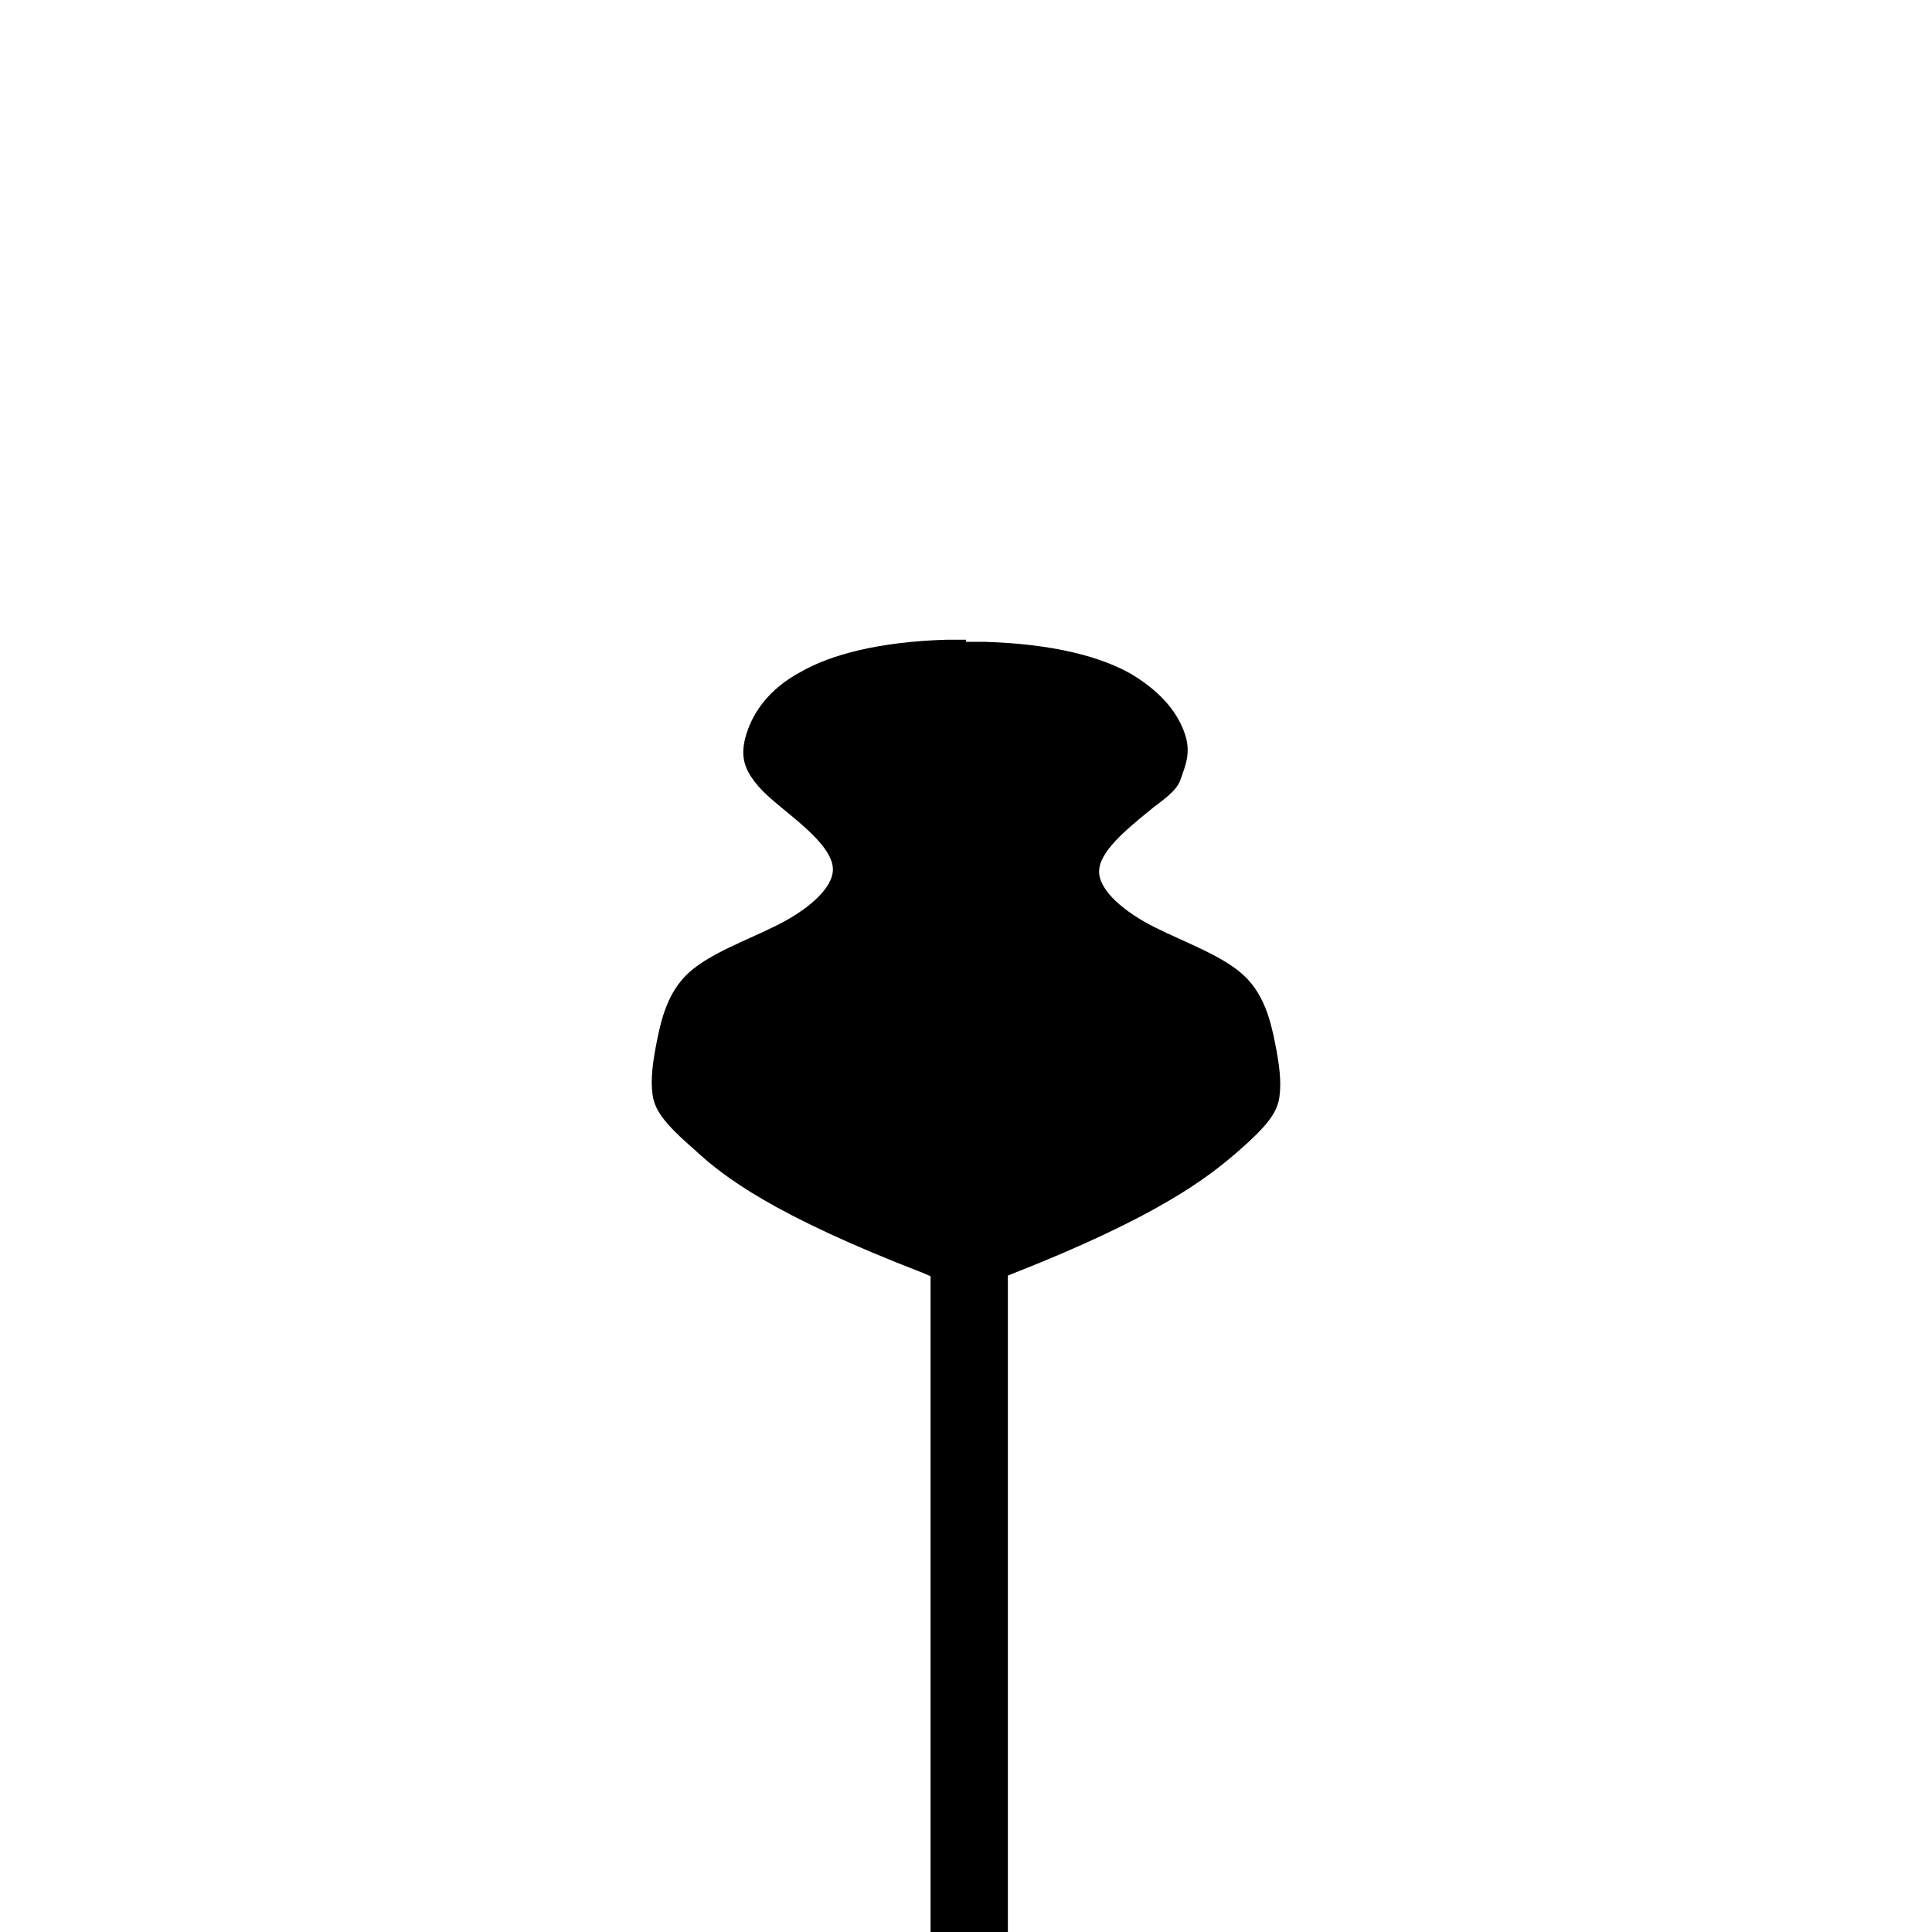
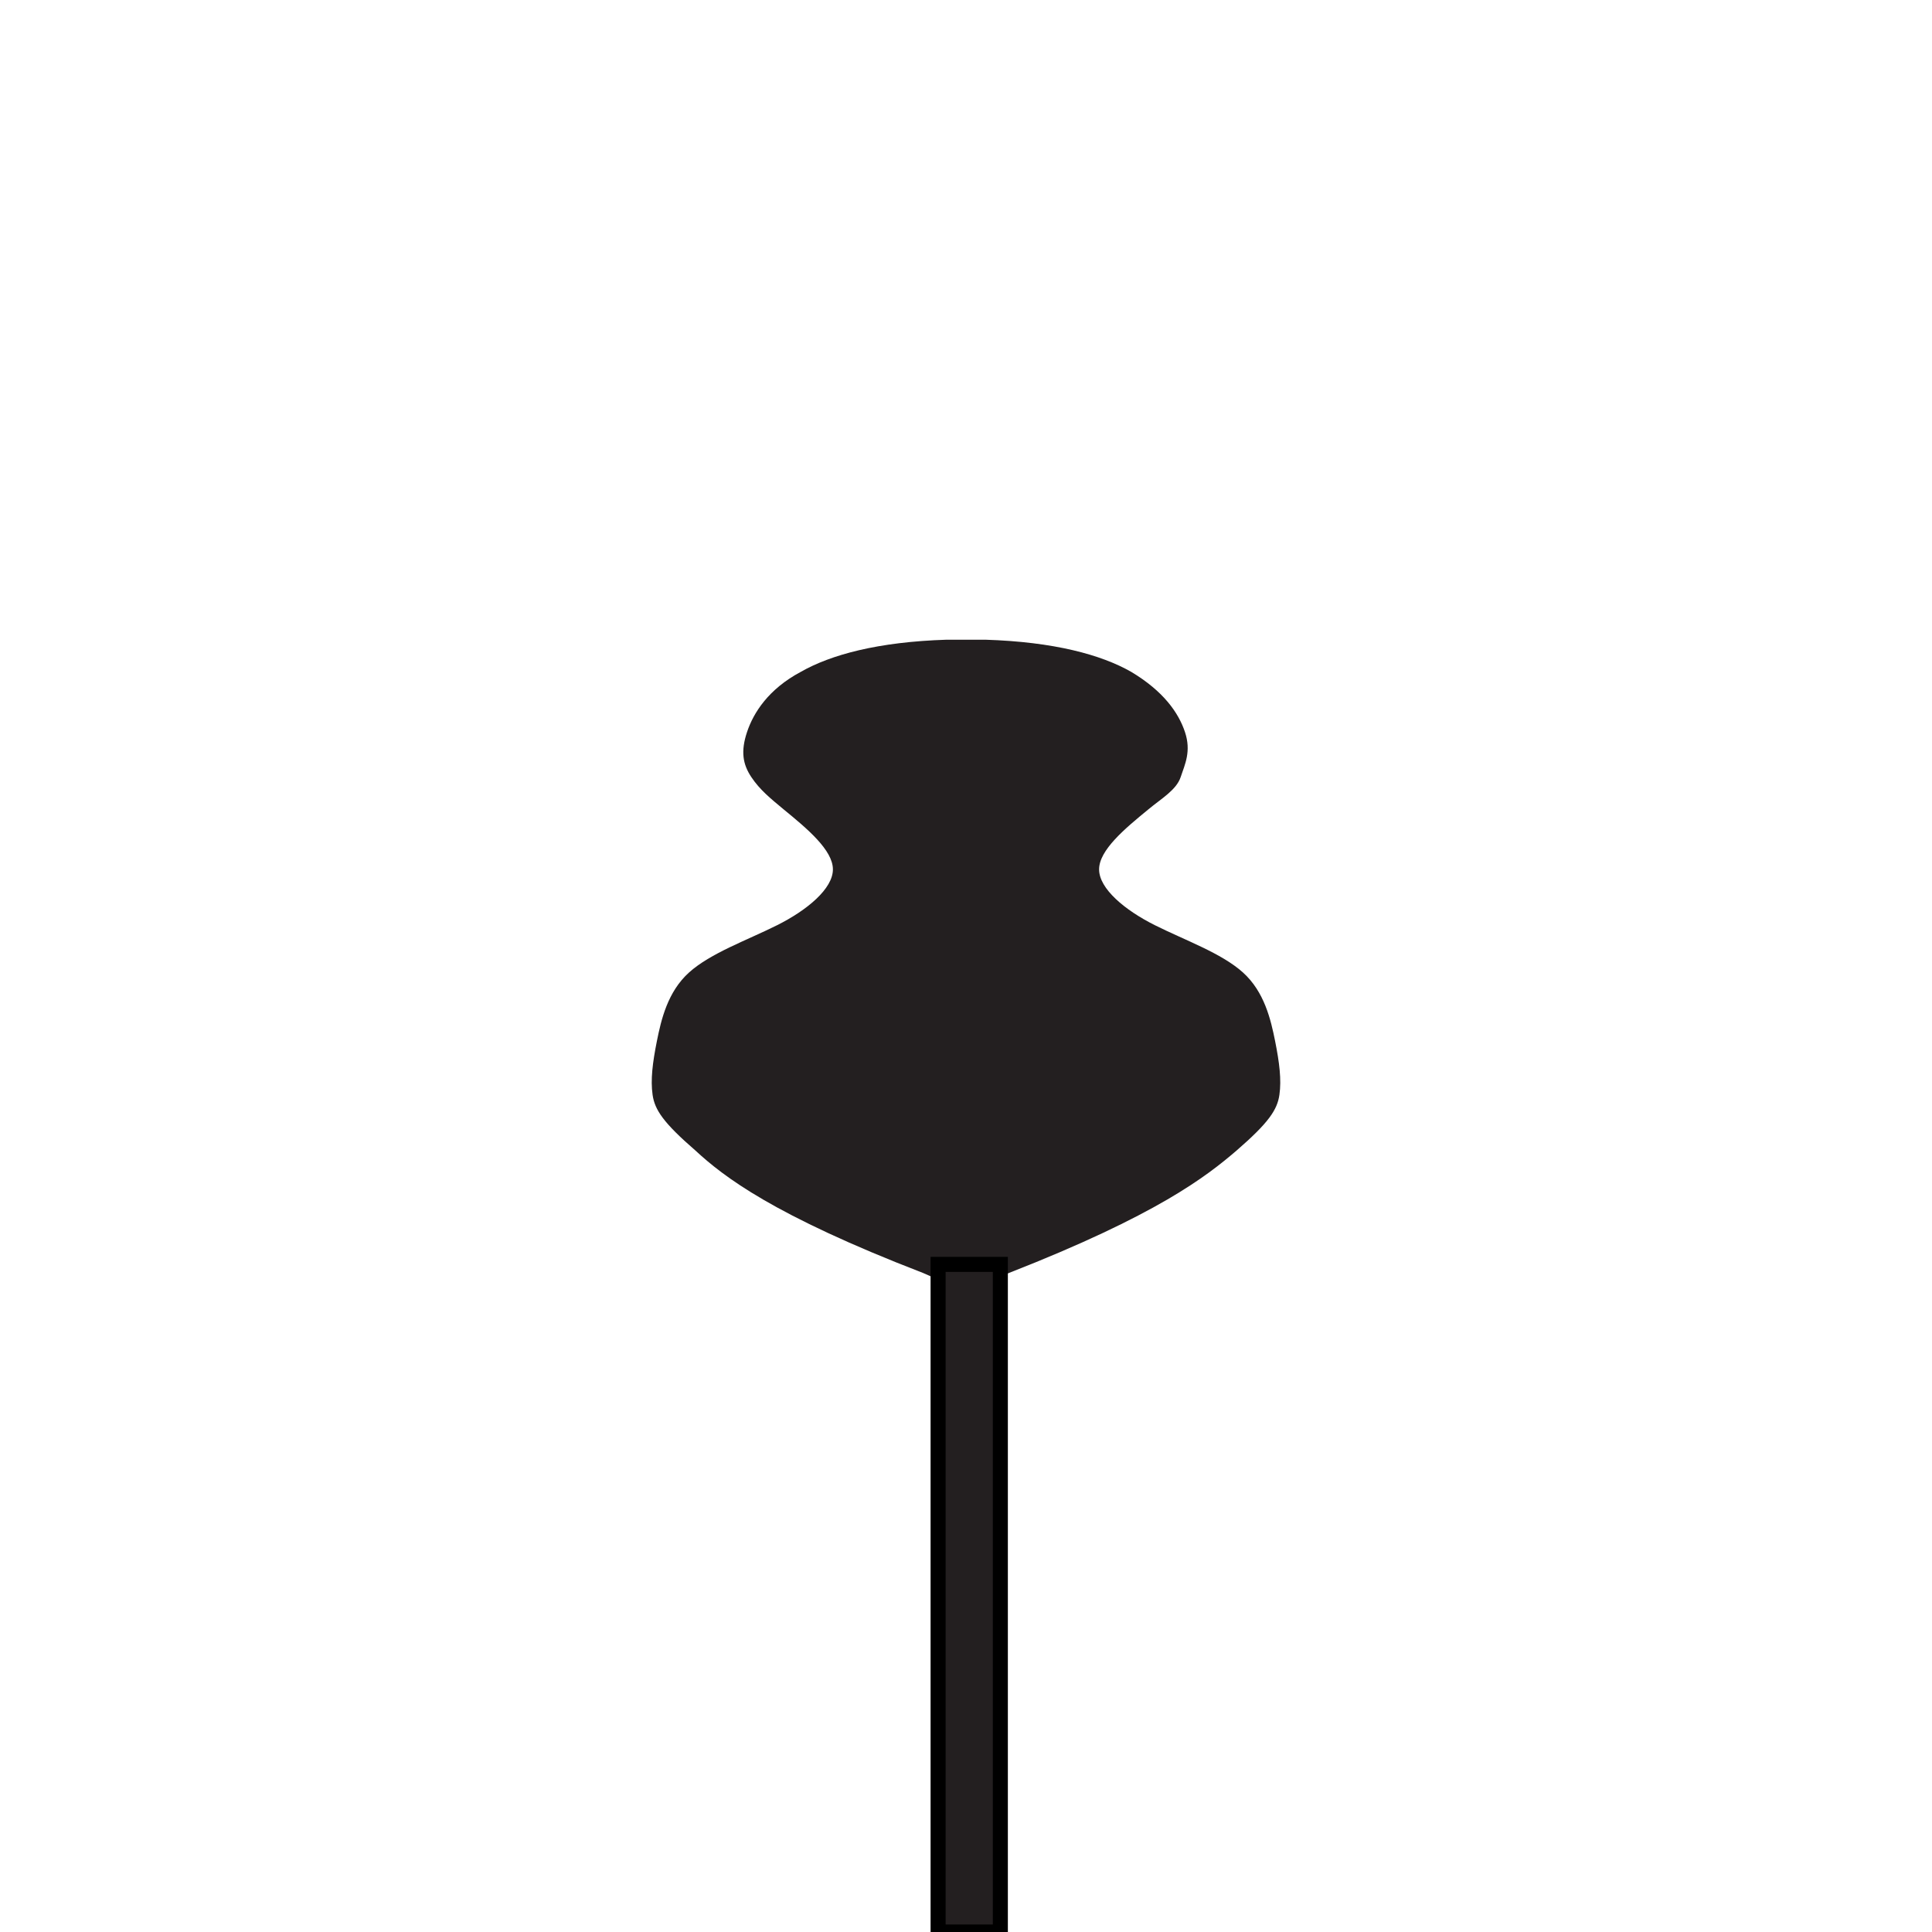
- <svg xmlns="http://www.w3.org/2000/svg" id="Layer_1" version="1.1" viewBox="0 0 90 90">
+ <svg xmlns="http://www.w3.org/2000/svg" id="Layer_1" data-name="Layer 1" viewBox="0 0 90 90">
  <defs>
    <style>
-       .st0 {
+       .cls-1, .cls-2 {
+         fill: #231f20;
+       }
+ 
+       .cls-2 {
        stroke: #000;
        stroke-miterlimit: 10;
        stroke-width: .7px;
      }
- 
-       .st1 {
-         fill: #231f20;
-       }
    </style>
  </defs>
-   <g id="SPLINE">
-     <path d="M45,29.9c1,0-.1,0,.9,0,3.2.1,5.4.7,6.8,1.5,1.5.9,2.2,1.9,2.5,2.8s0,1.5-.2,2.1-.9,1-1.5,1.5c-1.1.9-2.3,1.9-2.3,2.8s1.2,1.9,2.6,2.6,3.1,1.3,4.1,2.2,1.3,2.2,1.5,3.2.3,1.8.2,2.5-.5,1.3-2,2.6c-1.4,1.2-3.7,3-10.6,5.7-.7.3-1.3.5-2,.8" />
+   <g id="SPLINE-2">
+     <path class="cls-1" d="M45,60.1c-.7-.2-1.3-.5-2-.8-7-2.7-9.3-4.5-10.6-5.7-1.5-1.3-1.9-1.9-2-2.6s0-1.5.2-2.5.5-2.3,1.5-3.2,2.7-1.5,4.1-2.2,2.6-1.7,2.6-2.6-1.2-1.9-2.3-2.8c-.6-.5-1.1-.9-1.5-1.5s-.5-1.2-.2-2.1,1-2,2.5-2.8c1.4-.8,3.6-1.4,6.8-1.5h.9c1,0,0,0,.9,0,3.2.1,5.4.7,6.8,1.5,1.5.9,2.2,1.9,2.5,2.8s0,1.5-.2,2.1-.9,1-1.5,1.5c-1.1.9-2.3,1.9-2.3,2.8s1.2,1.9,2.6,2.6,3.1,1.3,4.1,2.2,1.3,2.2,1.5,3.2.3,1.8.2,2.5-.5,1.3-2,2.6c-1.4,1.2-3.7,3-10.6,5.7-.7.3-1.3.5-2,.8h0Z" />
  </g>
-   <g id="SPLINE-2">
-     <path d="M45,60.1c-.7-.2-1.3-.5-2-.8-7-2.7-9.3-4.5-10.6-5.7-1.5-1.3-1.9-1.9-2-2.6s0-1.5.2-2.5.5-2.3,1.5-3.2,2.7-1.5,4.1-2.2,2.6-1.7,2.6-2.6-1.2-1.9-2.3-2.8c-.6-.5-1.1-.9-1.5-1.5s-.5-1.2-.2-2.1,1-2,2.5-2.8c1.4-.8,3.6-1.4,6.8-1.5h.9" />
-   </g>
-   <g id="SPLINE-3">
-     <path class="st1" d="M33.6,44.5h0" />
-   </g>
-   <rect class="st0" x="43.7" y="58.9" width="2.9" height="31.1" />
+   <rect class="cls-2" x="43.7" y="58.9" width="2.9" height="31.1" />
</svg>
